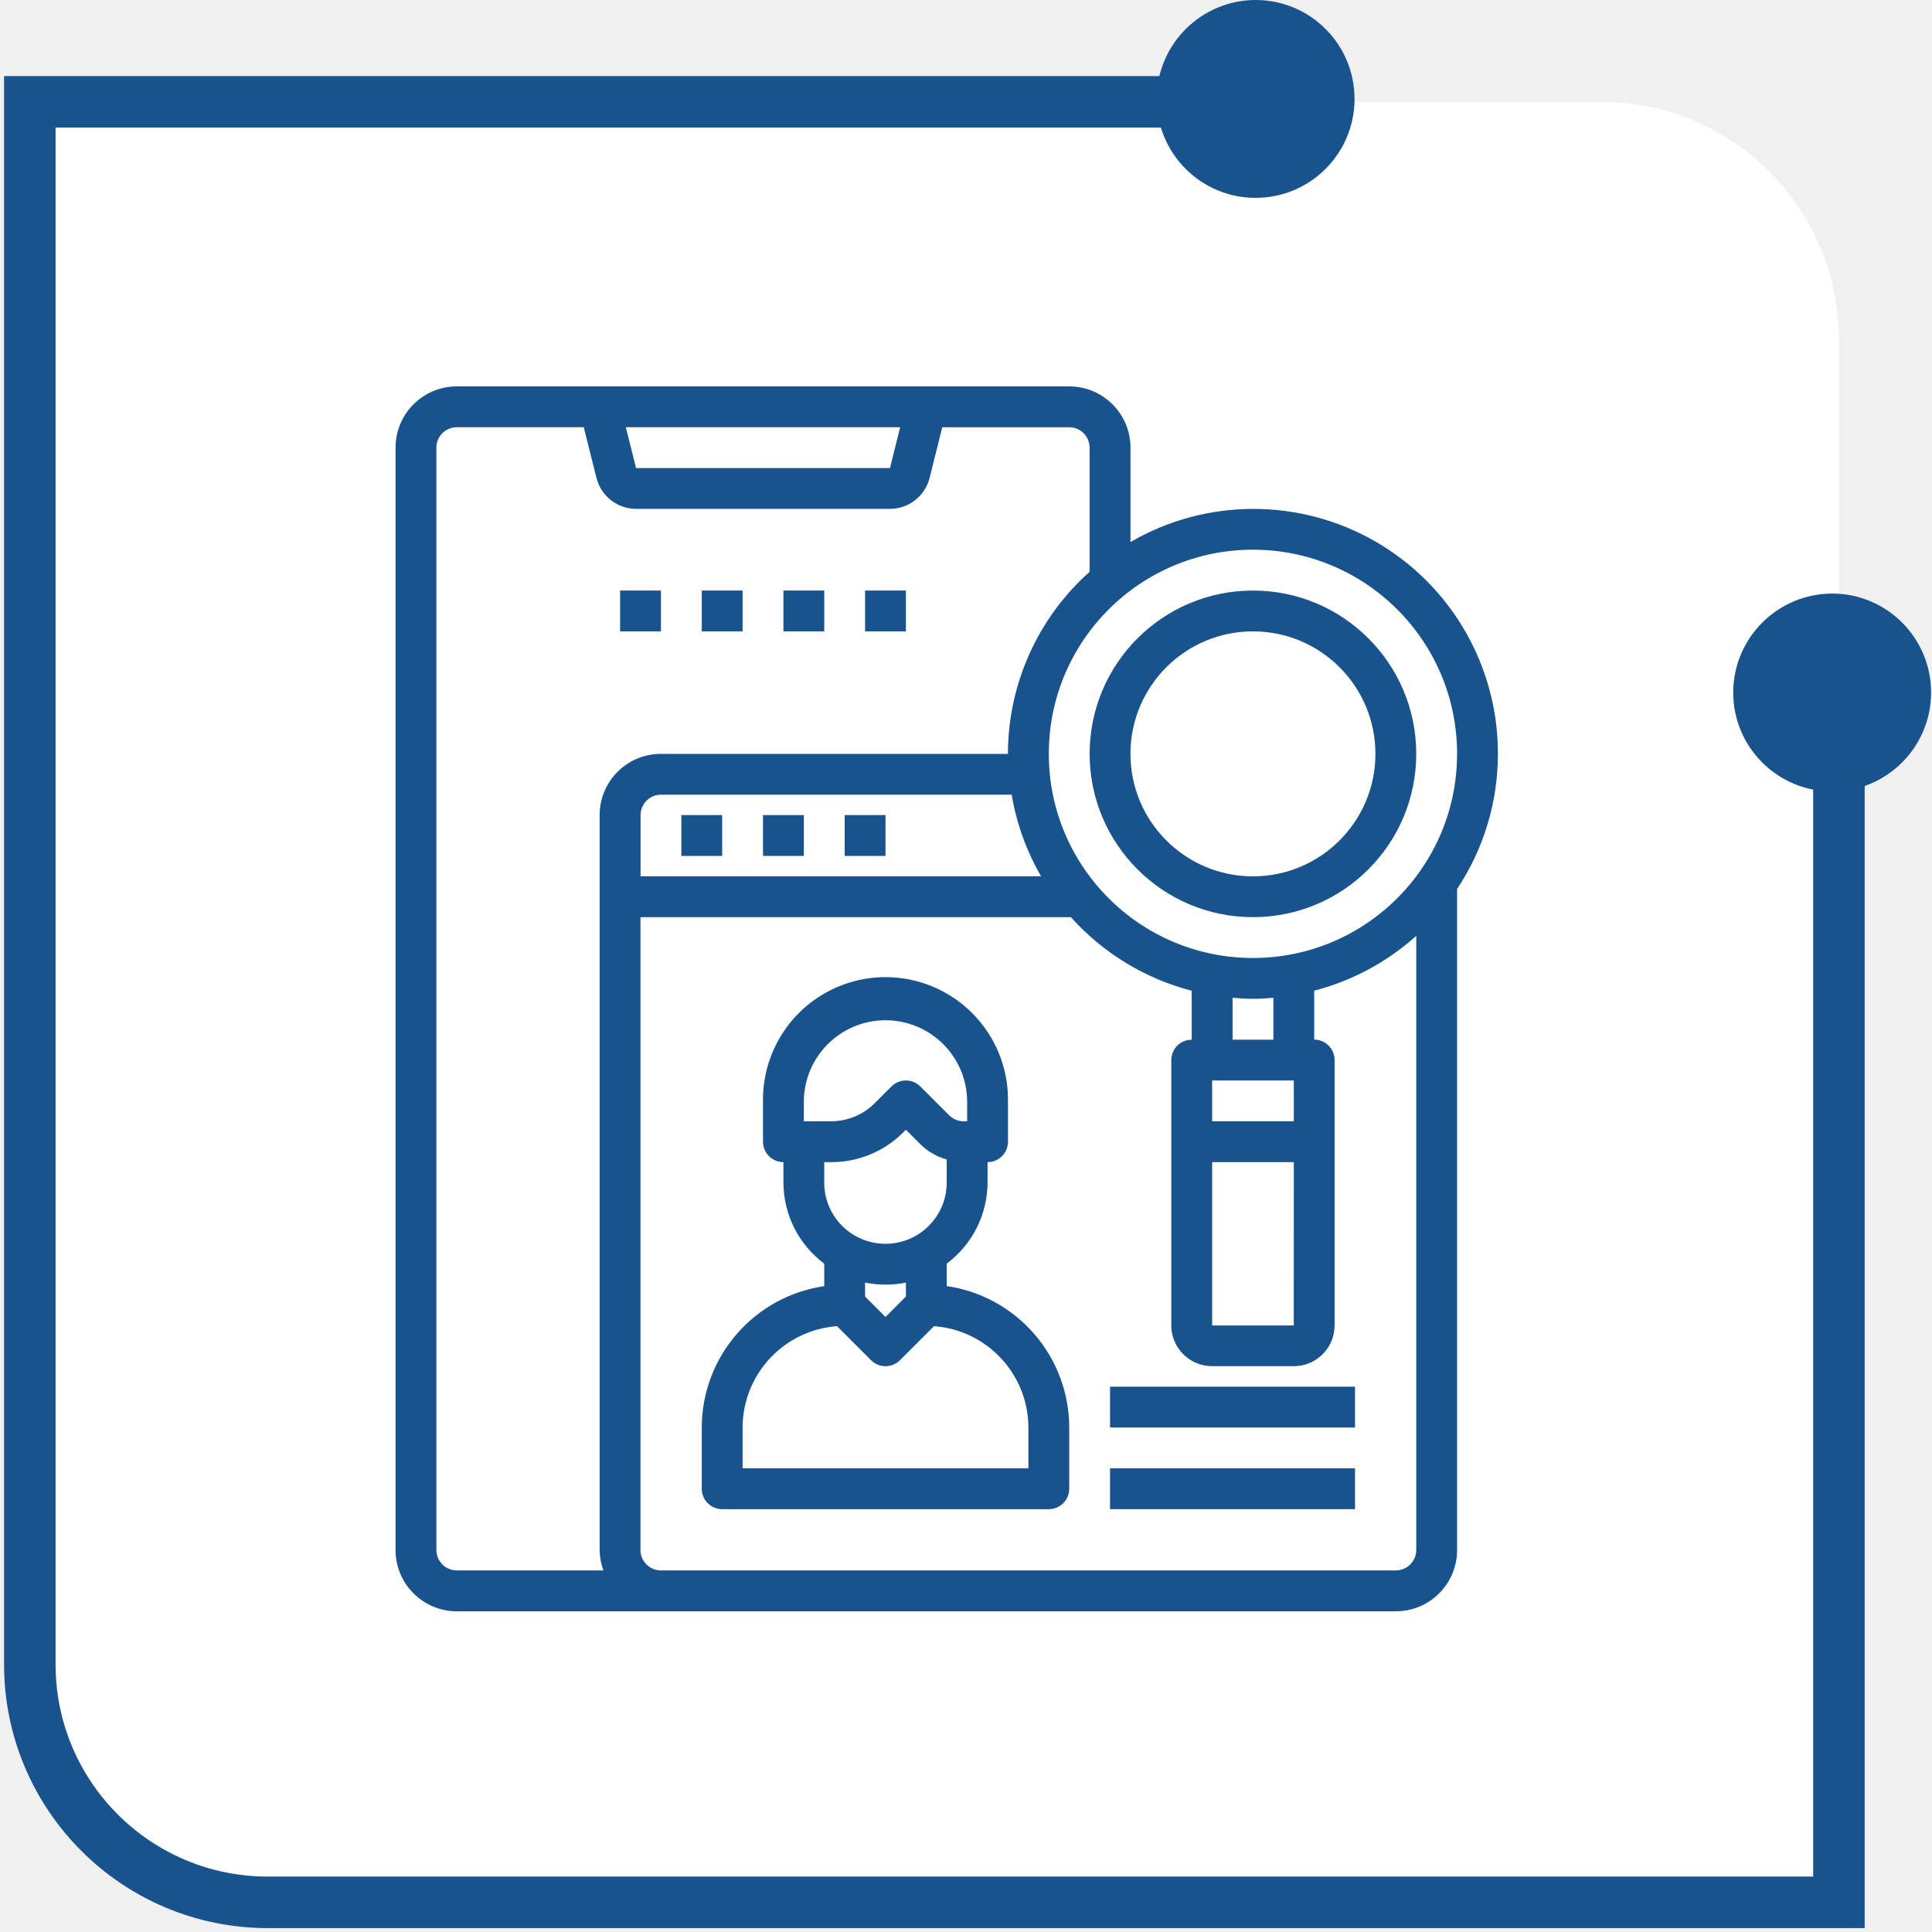
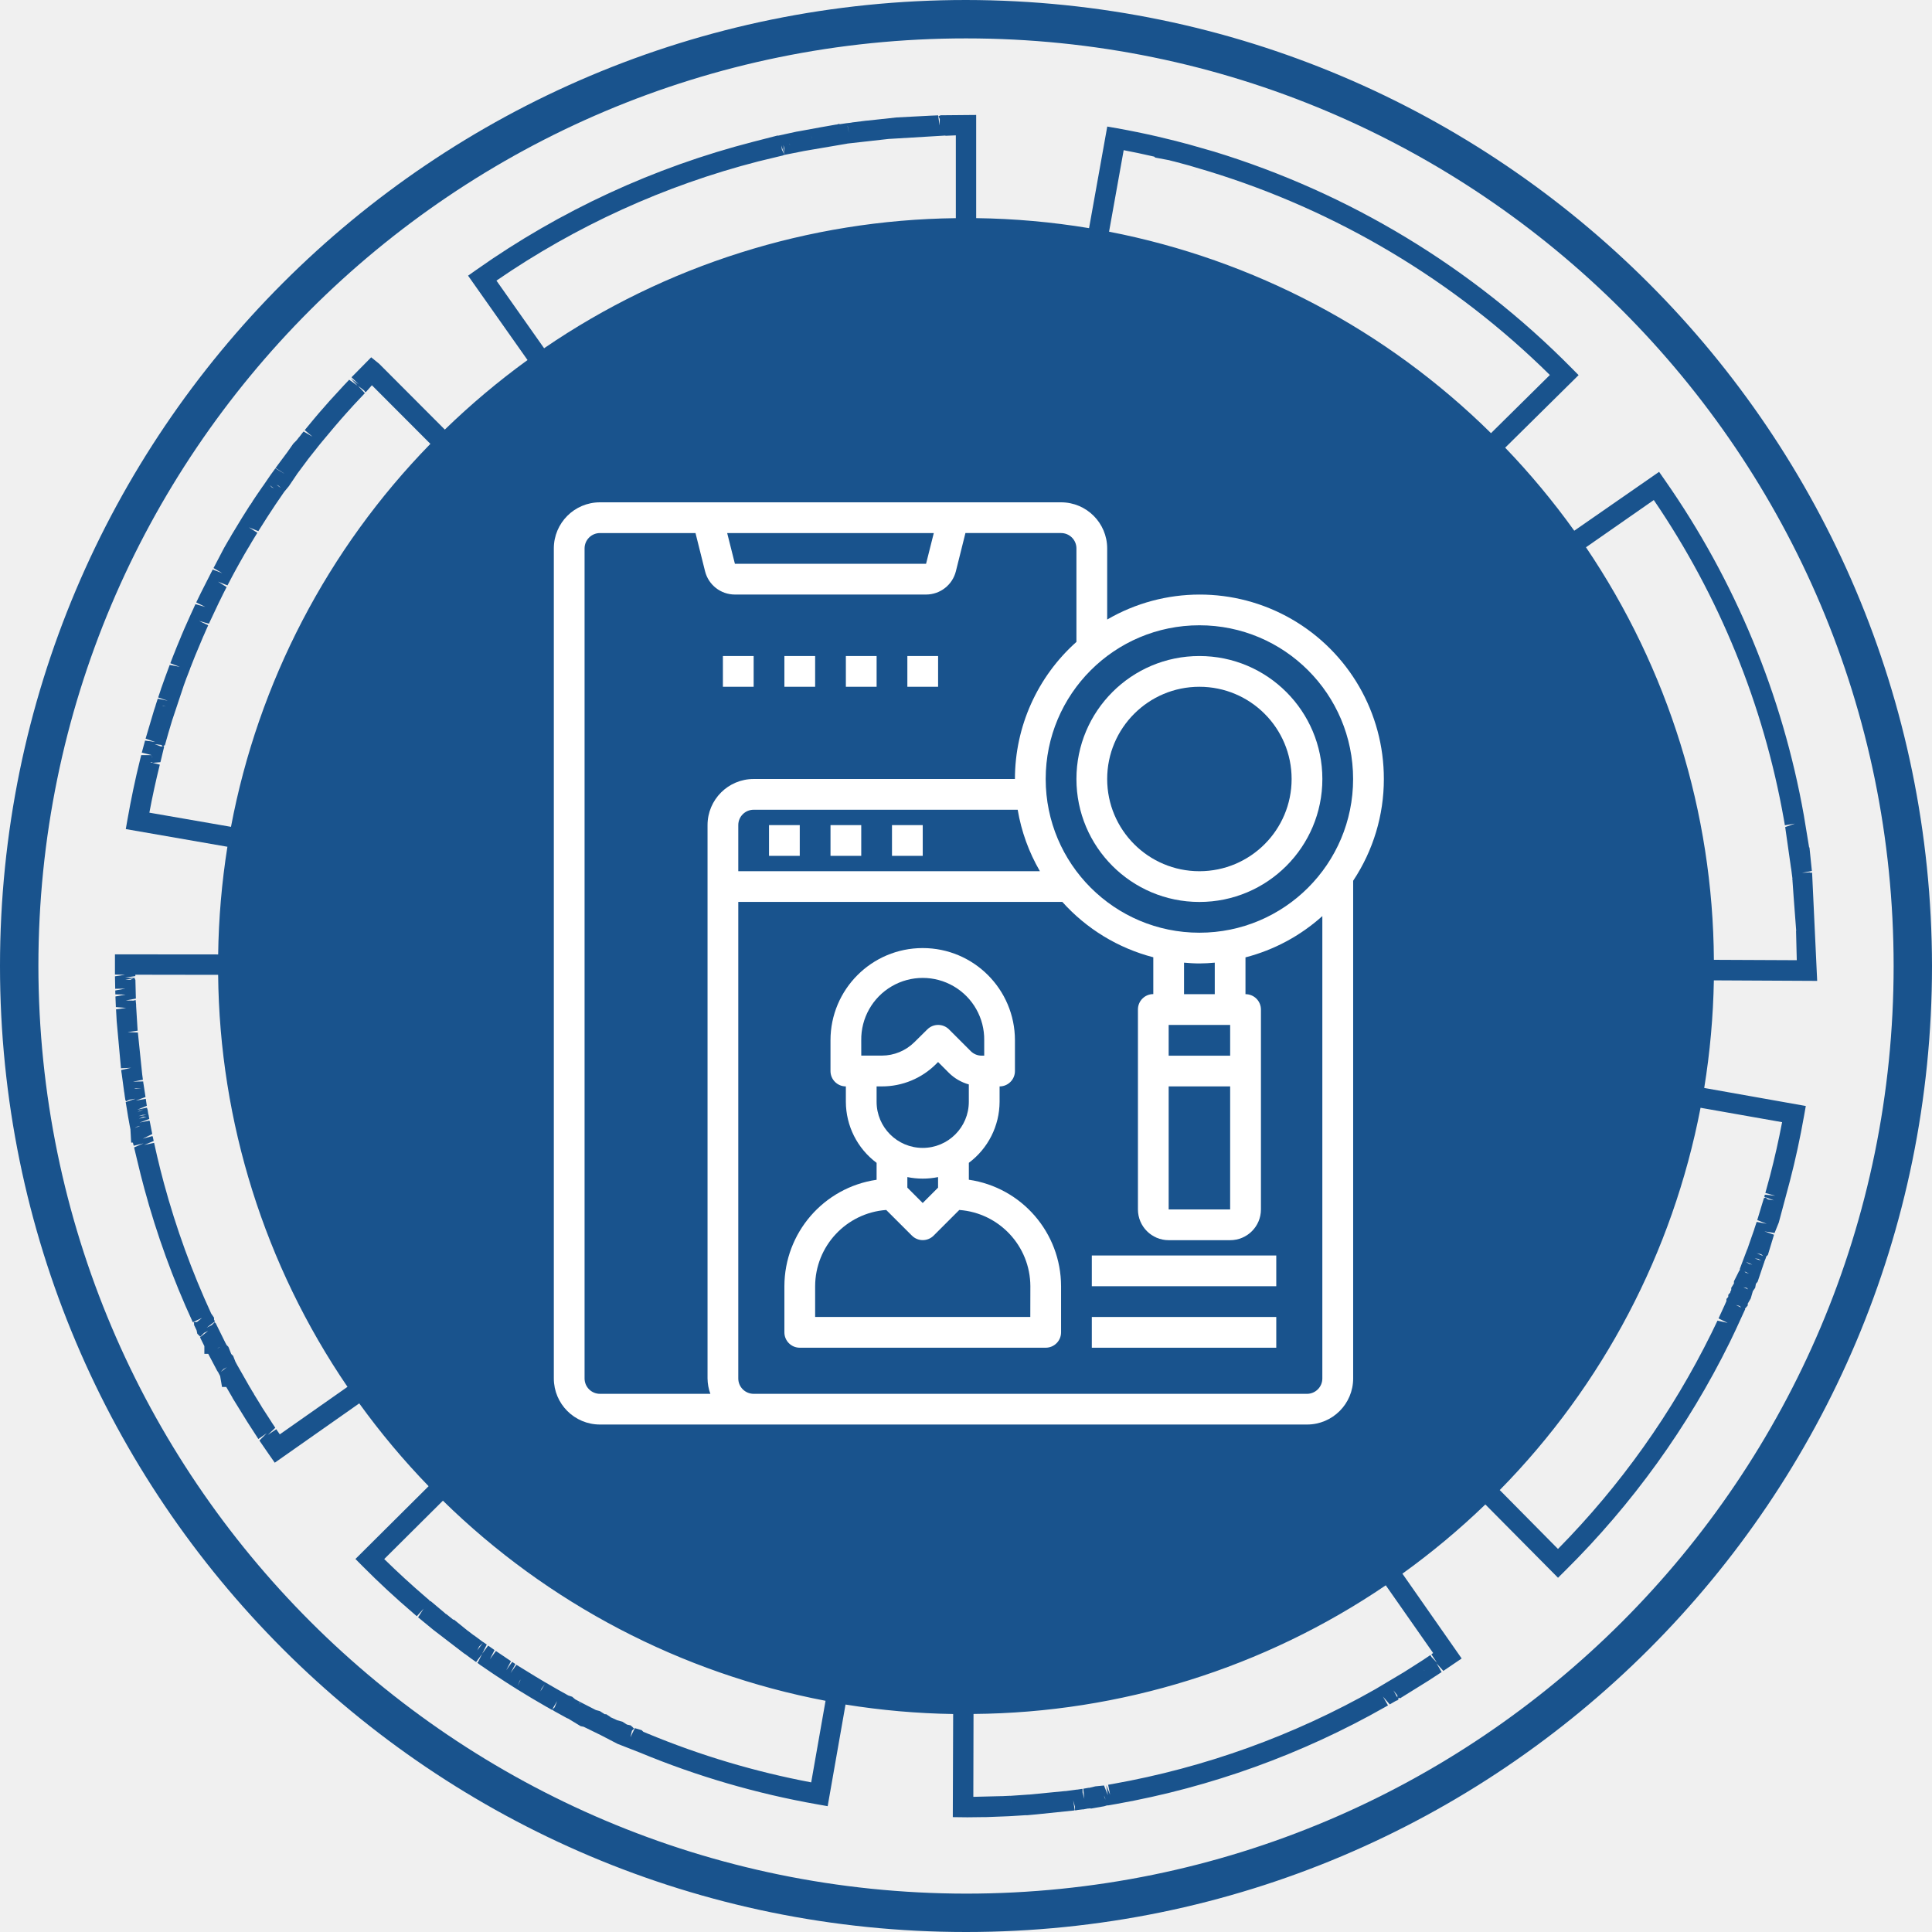
<svg xmlns="http://www.w3.org/2000/svg" width="150" height="150" viewBox="0 0 150 150">
  <defs>
    <clipPath id="clip-path">
-       <rect id="Rectangle_456312" data-name="Rectangle 456312" width="150" height="150" fill="none" />
+       <path id="Trazado_1031300" data-name="Trazado 1031300" d="M2.981,75A72.02,72.02,0,1,1,75,147.021,72.1,72.1,0,0,1,2.981,75M75,0a75,75,0,1,0,75,75A75.084,75.084,0,0,0,75,0Z" fill="#19538d" />
+     </clipPath>
+     <clipPath id="clip-path-2">
+       <path id="Trazado_1031301" data-name="Trazado 1031301" d="M32.934,102.037l0,0,0,0Z" transform="translate(-32.926 -102.034)" fill="#19538d" />
+     </clipPath>
+     <clipPath id="clip-path-3">
+       <path id="Trazado_1031302" data-name="Trazado 1031302" d="M13.892,29.25v.042l.125-.163Z" transform="translate(-13.892 -29.128)" fill="#19538d" />
+     </clipPath>
+     <clipPath id="clip-path-4">
+       <path id="Trazado_1031303" data-name="Trazado 1031303" d="M5.944,60.765,5.938,60.7v0a.2.2,0,0,0,.006.065" transform="translate(-5.937 -60.7)" fill="#19538d" />
+     </clipPath>
+     <clipPath id="clip-path-5">
+       <path id="Trazado_1031304" data-name="Trazado 1031304" d="M107.924,54.346h0v0Z" transform="translate(-107.924 -54.311)" fill="#19538d" />
+     </clipPath>
+     <clipPath id="clip-path-6">
+       <path id="Trazado_1031305" data-name="Trazado 1031305" d="M9,42.934v0l.015-.054Z" transform="translate(-9.002 -42.882)" fill="#19538d" />
+     </clipPath>
+     <clipPath id="clip-path-7">
+       <path id="Trazado_1031306" data-name="Trazado 1031306" d="M70.4,8.867l-.04-.015-.008,0c.015,0,.031.012.048.017" transform="translate(-70.348 -8.85)" fill="#19538d" />
+     </clipPath>
+     <clipPath id="clip-path-8">
+       <path id="Trazado_1031307" data-name="Trazado 1031307" d="M17.484,26.32v0l0,0Z" transform="translate(-17.484 -26.318)" fill="#19538d" />
+     </clipPath>
+     <clipPath id="clip-path-9">
+       <path id="Trazado_1031308" data-name="Trazado 1031308" d="M14.728,28.076a.785.785,0,0,0-.089.123l.052-.066.038-.057Z" transform="translate(-14.639 -28.076)" fill="#19538d" />
+     </clipPath>
+     <clipPath id="clip-path-10">
+       <path id="Trazado_1031309" data-name="Trazado 1031309" d="M15.312,102.9l-.01-.018ZM89.276,9.745l-.027-.008.027.008M82.621,136.423l-.025-.133.118.322Zm-38.352-6.23.052.025-.008.018Zm-1.327-.651-.019-.012.028.014Zm-.672-.234.016-.016-.006.019Zm-.454-.217.009-.01.113.053-.006.013Zm-1.986.363.3-.512-.189.485-.163.163Zm1.631-.534,0,0,.009.005,0,0Zm63.889-.282-.292-.522.309.387v.154Zm-66.429-.667.251-.335-.34.561Zm-1.7-.588.078-.115-.208.451-.009.01Zm70.212-.85,0-.012.057.085ZM34.08,124.707l.285-.283-.437.586Zm38.379,5.239a57.792,57.792,0,0,0,32.007-9.988l3.678,5.258-.137.1.438.657-.429-.447-.083-.153-.04.026,0,0-.613.409v0l-1.477.94-.006,0-2.13,1.27a63.934,63.934,0,0,1-20.408,7.364l-.349.061.155.776-.31-.749.133.779-.3-.749-.666.066-.466.111-.059,0-.418.074.082.785-.138-.5v-.273l-.076.006v0l-.353.054v-.006l-.864.115a.85.85,0,0,0-.109.006l-2.729.266c-.039,0-.071.009-.045,0l-1.437.1.138.775-.14-.781-.586.027-.048,0-2.23.056Zm-42.223-8.808-.279-.238c-1.111-.952-2.2-1.951-3.251-2.98l4.557-4.533A57.933,57.933,0,0,0,60.97,128.924l-1.114,6.334a64.134,64.134,0,0,1-12.679-3.78l-.357-.149-.124-.123-.533-.159-.341.713.12-.515.164-.164-.1-.089,0-.014-.175-.147-.281-.061-.353-.224-.4-.111v0l-.078-.035h0l-.387-.178-.392-.257h-.114l-.376-.239-.31-.083h0l-1.159-.594v0l-.449-.239h0l-.234-.2-.3-.1h0l-.715-.4c-.022-.012-.044-.025-.072-.039h0l-.728-.42h0l-.238-.141,0,.005-.1-.059-.016-.01h0l-.64-.383a1.267,1.267,0,0,0-.149-.092L37,126.148l0,0-.036-.014-.446.635.372-.7-.248-.162-.462.641.367-.7-1.168-.79-.469.636.36-.709-.369-.26-.019-.012-.106-.074-.468.634.36-.713-.268-.189-.005.005-.745-.551-.005.006-.365-.282h0l-.009-.006a.737.737,0,0,0-.1-.071l-1.049-.85h-.081l.005-.01-.424-.343h0l-.118-.089-.008.01-.109-.1,0,0-1.084-.912h-.1Zm-13.041-15-.013-.03h0a.3.3,0,0,1,.016.036Zm-2.956-2.978.243-.132-.41.321h-.027Zm-.336-1.693h.023l-.2.132Zm118.083-3.106-.341-.171.294.081.115.115Zm.243-1.54.259.045.111.112Zm.19-1.13-.1-.1.347.16Zm.26-.684-.26-.173.509.23Zm.431-.424.29.03.2.133Zm.15-.413.369.094.128.129Zm1.15-.9.005,0c-.009.023-.019.047-.031.071Zm-.277-1.668.028,0h-.017ZM7.589,84.32l.176-.035-.388.151H7.356Zm.4-.738h.277l-.607.151Zm-.032-.151H8.25l-.626.1Zm.049-.419-.275.137-.171.034Zm105.309,29.551a57.937,57.937,0,0,0,15.59-29.68L135.237,84c-.266,1.4-.581,2.795-.936,4.16l-.365,1.336.762.215-.8-.081-.047.163.744.274L134.139,90l-.2-.163-.032.047-.059-.03-.035.1h-.006l-.5,1.649.736.287-.781-.147-.188.568.005,0-.123.349h0l-.247.709h0l-.172.5-.009,0-.586,1.551.036.016-.087.135h-.006l.005,0-.393.784v.168l-.209.338v.166l-.075.149v.058l-.012,0-.144.172v.158l-.141.164v.16l-.155.348h0l-.459,1,.709.348-.79-.175-.476.985a64.463,64.463,0,0,1-11.909,16.741ZM7.426,81.359h.431l-.579.047Zm-.832-8.424.629-.1-.216.109Zm0-.162.788-.113v-.109l6.429.01a57.8,57.8,0,0,0,10.043,31.988l-5.257,3.69-.273-.4-.654.442.579-.555-.206-.308-.087-.131v-.006l-.733-1.133,0,0-.088-.15.006.009-.547-.887V105.1l-.129-.2h0l-.156-.27a.177.177,0,0,0-.023-.036l0,.006-.969-1.7.006.014-.047-.084.019.031-.145-.268-.173-.446L14.829,102l-.222-.557-.141-.142-.1-.186-.741-1.505-.005,0-.079-.08-.234.233-.391.19.645-.481-.069-.142v-.154l-.219-.317a64.457,64.457,0,0,1-3.666-10.1c-.19-.7-.37-1.414-.538-2.134l-.23-1.022-.771.169.74-.312-.075-.35H8.722L8.7,85.082l-.737.2.732-.36-.2-1.027-.025,0-.008-.014-.745.149.75-.281-.04-.213h0l-.014-.11-.127.017.115-.018,0-.034.006,0H8.392l-.056-.362L8.289,82.9l.023-.009-.026.005-.01-.022-.741.156.738-.3-.079-.543-.776.138.755-.278L8.013,81H8.008l-.016-.163-.8.016.779-.146L7.916,80.3h0L7.58,77.041l-.8-.034.781-.11-.118-1.922v-.1l-.036-.356-.18.044L6.64,74.55l.784-.147-.036-1.446-.071-.141.066-.01L7.3,72.792l-.021.008ZM8.518,56.047h.188v.047Zm.1-.391.088,0v.018Zm.729-.83-.463-.178.516.065.114.115Zm.2-3.137-.08-.036.286.072Zm1.358-.923.013-.036-.017.052,0-.016m119.04,20.629a57.82,57.82,0,0,0-9.931-32.029l5.265-3.668A63.73,63.73,0,0,1,135.368,60.46l.085.489.778-.128-.754.27.459,3.227,0-.035.107.833-.017,0,.022.127h-.005l.089,1.265.2,2.64-.012,0,.056,2.276ZM18.917,35.046l-.006.008Zm-.941-.336-.166-.167.327.243Zm.672.025-.314-.233.189.1.151.15Zm4.2-4.775-.012.014Zm2.9-3.174,4.542,4.55A57.935,57.935,0,0,0,14.809,61.07l-6.337-1.1c.233-1.249.506-2.5.811-3.728l-.557-.14.605-.052.292-1.22H9.559l.072-.087.027.005h0l.016,0,.268-.947h0l.31-1.038c.014-.035.026-.069.039-.111l.822-2.466,0-.009.233-.643h0l0-.005A.6.6,0,0,0,11.4,49.4l.225-.583a.314.314,0,0,0,.014-.052.514.514,0,0,0,.048-.123c.031-.061.04-.083.034-.083l.3-.759h0l.625-1.492c.017-.036.03-.063.028-.063l0,.005.194-.442c.021-.043.036-.079.044-.1l.127-.286-.711-.341.766.219.808-1.714c.023-.043.04-.079.053-.1l.244-.5a.474.474,0,0,0,.035-.067l-.006.009.242-.472-.669-.423.736.292.362-.691h0l.16-.3h0l.153-.279h0l.18-.326h0l.149-.264h0l.294-.521h0l.248-.422h0l.166-.273h0l.166-.287h0l.106-.173.008-.016.244-.4h0l.084-.132-.663-.425.737.3.168-.266h0l.521-.821.008-.013.6-.913c.006-.013.017-.026.025-.039l0,0,.684-1,.371-.45.64-.948-.025.03.847-1.137-.005,0,.777-.979-.005,0,.04-.047a.341.341,0,0,0,.058-.07l-.013.014.257-.314h0l.984-1.174.477-.554c.043-.045.053-.066.052-.059l.41-.463a.389.389,0,0,0,.045-.049l0,0,.5-.554h0l.854-.909-.538-.578.49.376.089.131.044-.03.006.005ZM82.982,14.863l1.135-6.328c.753.145,1.5.3,2.242.472l.134.031.074.072,1,.188c.043.01.091.021.062.006a.874.874,0,0,0,.171.05l.158.041a.6.6,0,0,0,.093.021l0,0a.7.7,0,0,0,.113.03l1,.269v0l.078.023a.424.424,0,0,1-.076-.03h0l.11.04.256.076h0l.075.023v0l1.064.316A64.661,64.661,0,0,1,117.206,25.99l-4.57,4.516A57.935,57.935,0,0,0,82.982,14.863m-25.4-6.368-.049-.328.238.7Zm.114-.366.08.264v.444Zm.489-.032-.013-.071.035.094Zm1.685-.613V7.47l.044.208Zm11.216-.1v6.429a57.807,57.807,0,0,0-31.967,10.1l-3.7-5.251A64.008,64.008,0,0,1,55.754,9.405l1.9-.458h0l.125-.052.01.019,0-.016,1.161-.229h0l.352-.071v0l3.349-.57V8.023l3.227-.362.022,0L70.255,7.4l.041.017Zm-8.4-.685V6.636l.1.575Zm7.219-.874L69.74,5.9l.1.217-.017.5-.111-.786-.621.026v0l-2.625.137-.98.111-.074.005-1.245.133-.031,0-1.1.138a.335.335,0,0,0-.081.018l-.306.036h-.012l-.561.083-.058-.028-.181.056-.019-.005-1.247.219,0,0-1.58.29v0l-.235.041h-.014l-1.433.313L57.231,7.4l-1.87.481a65.58,65.58,0,0,0-21.5,9.942l-.645.455,4.616,6.55a58.607,58.607,0,0,0-6.421,5.4l-5.1-5.112-.617-.5-1.5,1.522h0l-.019.023.006.005-.008.009.557.542-.639-.475.542.578-.649-.463a.611.611,0,0,0-.074.081l-.332.349h0L22.465,28h0l-.856.976h0l-.331.393h0l-.745.9.6.507-.687-.4-.118.145-.019.025-.176.23c-.022.023-.045.047-.065.071l-.07.092h0l-.118.147,0,0-.23.23-.462.658,0,0-.922,1.239.64.4.025.025-.679-.4-.371.515a.594.594,0,0,0-.062.089l-.525.766,0,0-.036.045-.468.683h0l-.14.207c-.013.019-.026.043-.044.071l-.118.167.026-.035-.071.124h0l-.079.115h0l-.008.016.009,0-.031.041-.012-.005-.08.123h0l-.569.9h0l-.766,1.262a.294.294,0,0,0-.034.056l-.216.382a.948.948,0,0,0-.1.16h0l-.274.477a.854.854,0,0,0-.08.15L13.652,40.6h0l-.2.378.679.4-.741-.285-.917,1.808h0l-.362.744.707.353-.771-.217-.1.222a1,1,0,0,0-.044.1l-.2.433h0l-.537,1.2c-.01.025-.021.049-.032.079l-.178.416c-.009.022-.018.043-.025.062l0,.005h0l-.325.784c-.008.017-.014.035-.021.05l-.166.423a.784.784,0,0,0-.043.1l-.277.714.737.281-.785-.153-.334.905a.234.234,0,0,0-.017.044l-.259.731h0l-.074.206h.005L9.164,51h0l-.005.027.74.251-.777-.156-.169.521H8.96l-.128.38h0l-.653,2.2.747.26-.788-.11-.162.595h0l-.039.142h0l-.054.2.766.191H7.839l-.087.349c-.379,1.517-.7,3.07-.974,4.616l-.137.779,7.89,1.372a58.543,58.543,0,0,0-.718,8.36L5.8,70.97l0,1.569.789.016-.788.122.019.969.788-.016-.785.147.009.3.79.018-.785.146.031.738,0,.083.8.067-.784.113.047.838c0,.03,0,.052,0,.052v-.008l.336,3.691.79-.037-.773.175.028.238h.005l.2,1.486h.005l.041.316h0l.049.309h.009l.039.079.256-.125.475-.075-.757.261.081.482h0l.048.3h0l.059.362h0l.118.653h0l.069.347-.006,0,.056,1h.133l.065.246.766-.189-.737.316L7.535,87q.258,1.1.551,2.182a66.074,66.074,0,0,0,3.757,10.349l.718-.332-.393.317h-.251l.035.172-.026.021.215.457.053.26.23.23.3-.3.314-.153-.634.5.338.684v.6h.3l.67,1.269.012.025.115.178h0l.021.052,0,0,.106.2.147.847h.327l.481.826v.016l1.147,1.858h0l.685,1.06h0l.182.281.648-.45-.569.568q.363.541.74,1.075l.454.647,6.558-4.605a58.348,58.348,0,0,0,5.386,6.429l-5.681,5.651.557.561c1.249,1.257,2.562,2.475,3.908,3.625l.3.26.528-.588-.428.671,1.207.992v0l2.359,1.809c.039.031.1.07.1.061l.4.3.028.021.41.29.467-.635-.318.634-.056.056.264.2.01.005.954.649a.653.653,0,0,0,.092.062l.76.5a.505.505,0,0,0,.052.035l.657.419a.1.1,0,0,0,.025.017l.028.017h0l.19.116v.005l.9.548v0l.3.181h0l.169.1v0l1.029.6.009,0a.987.987,0,0,0,.11.065l.248.141,0-.006.035.012.006-.013.075.059,0,.009,1.038.573.084.035,0-.006.989.6.233.047h0l1.324.647,1.3.676,1.756.687a65.662,65.662,0,0,0,13.788,4.018l.777.137,1.386-7.89a58.318,58.318,0,0,0,8.357.735l-.028,8.005,1.135.014,1.372-.017h.115l1.538-.059a1.139,1.139,0,0,0,.128-.005l.3-.016a.7.7,0,0,0,.106-.007l.983-.061.08.005.771-.071h0l2.9-.3v-.007l.04-.013-.123-.764.142.5v.27l.069,0,.022,0,.092-.021h0l.4-.049h.07l.363-.07h.079l.085-.018.054.028,1.038-.184.257-.078.009.019.679-.118a65.478,65.478,0,0,0,20.892-7.542l.193-.11-.392-.684.529.607.414-.241h0l.113-.062.053,0,.092-.091-.006-.012.034-.034-.052-.053.093-.022.043.053,2.37-1.474,0-.005.653-.426,0,0,.079-.053a1.127,1.127,0,0,0,.142-.089l-.4-.684.519.577.005.012h0l.005.005,1.425-.967-4.6-6.584a58.33,58.33,0,0,0,6.439-5.375l5.642,5.692.561-.556a66.083,66.083,0,0,0,12.771-17.723c.138-.283.277-.566.454-.949l.748-1.628-.027-.01.066-.1h.008l.149-.175v-.142l.231-.4.163-.557-.005,0,.189-.273.058-.314.131-.155.49-1.451h0l.039-.1-.01,0,.134-.335h0l.012-.036-.025-.006.158-.159.475-1.565-.745-.26.788.127.327-.811.86-3.212c.433-1.659.8-3.364,1.1-5.062l.138-.776-7.887-1.4a58.626,58.626,0,0,0,.749-8.354l8.021.041-.394-8.4-.151,0-.026-.026-.614.039.773-.15-.185-1.814-.036-.034v-.028l-.4-2.429a65.359,65.359,0,0,0-10.789-26.032l-.451-.648L119.1,38.08a58.581,58.581,0,0,0-5.363-6.447l5.7-5.633-.555-.561A66.269,66.269,0,0,0,91.133,8.646l-2.1-.6a.592.592,0,0,0-.062-.013l-.026-.006L88.3,7.857a1.043,1.043,0,0,0-.1-.028L86.719,7.47q-1.536-.353-3.1-.634L82.842,6.7l-1.413,7.888a58.4,58.4,0,0,0-8.764-.777V5.8Z" transform="translate(-5.798 -5.797)" fill="#19538d" />
    </clipPath>
  </defs>
-   <g id="img28" transform="translate(-307.059 -10093)">
-     <g id="Group_1179968" data-name="Group 1179968" transform="translate(-115 658)">
-       <g id="Group_1179959" data-name="Group 1179959" transform="translate(422.059 9435)" clip-path="url(#clip-path)">
-         <path id="Path_999654" data-name="Path 999654" d="M1.5,5.146H123.437A18.479,18.479,0,0,1,141.96,23.58V144.937H20.022A18.479,18.479,0,0,1,1.5,126.5Z" transform="translate(0.815 2.76)" fill="#fff" />
+   <g id="Grupo_1213568" data-name="Grupo 1213568" transform="translate(-1274.059 -7095)">
+     <g id="Grupo_1180190" data-name="Grupo 1180190" transform="translate(1274.059 7095)">
+       <g id="Grupo_1180171" data-name="Grupo 1180171" transform="translate(0 0)">
+         <g id="Grupo_1180170" data-name="Grupo 1180170" clip-path="url(#clip-path)">
+           <path id="Trazado_1031398" data-name="Trazado 1031398" d="M7.072,7.072H219.2V219.2H7.071Z" transform="translate(-85.001 75) rotate(-45)" fill="#19538d" />
+         </g>
      </g>
-       <g id="Group_1179960" data-name="Group 1179960" transform="translate(422.059 9435)">
-         <g id="Group_1179956" data-name="Group 1179956" clip-path="url(#clip-path)">
-           <path id="Path_999651" data-name="Path 999651" d="M94.9,30a7.681,7.681,0,1,1-7.718,7.681A7.7,7.7,0,0,1,94.9,30" transform="translate(47.384 16.085)" fill="#19538d" />
-           <path id="Path_999652" data-name="Path 999652" d="M65.9,0a7.681,7.681,0,1,1-7.718,7.681A7.7,7.7,0,0,1,65.9,0" transform="translate(31.622 0)" fill="#19538d" />
-           <path id="Path_999653" data-name="Path 999653" d="M141.96,51.007v93.93H20.022A18.479,18.479,0,0,1,1.5,126.5V5.146H97.75" transform="translate(0.815 2.76)" fill="none" stroke="#19538d" stroke-miterlimit="10" stroke-width="4" />
+       <g id="Grupo_1180173" data-name="Grupo 1180173" transform="translate(43.405 131.917)">
+         <g id="Grupo_1180172" data-name="Grupo 1180172" clip-path="url(#clip-path-2)">
+           <rect id="Rectángulo_458951" data-name="Rectángulo 458951" width="0.008" height="0.008" transform="translate(-0.002 0.002) rotate(-45)" fill="#19538d" />
+         </g>
+       </g>
+       <g id="Grupo_1180175" data-name="Grupo 1180175" transform="translate(21.38 38.393)">
+         <g id="Grupo_1180174" data-name="Grupo 1180174" clip-path="url(#clip-path-3)">
+           <rect id="Rectángulo_458952" data-name="Rectángulo 458952" width="0.203" height="0.203" transform="matrix(0.707, -0.707, 0.707, 0.707, -0.082, 0.082)" fill="#19538d" />
+         </g>
+       </g>
+       <g id="Grupo_1180177" data-name="Grupo 1180177" transform="translate(9.138 80.015)">
+         <g id="Grupo_1180176" data-name="Grupo 1180176" clip-path="url(#clip-path-4)">
+           <rect id="Rectángulo_458953" data-name="Rectángulo 458953" width="0.051" height="0.051" transform="translate(-0.033 0.032) rotate(-45.002)" fill="#19538d" />
+         </g>
+       </g>
+       <g id="Grupo_1180179" data-name="Grupo 1180179" transform="translate(140.98 71.595)">
+         <g id="Grupo_1180178" data-name="Grupo 1180178" clip-path="url(#clip-path-5)">
+           <path id="Trazado_1031310" data-name="Trazado 1031310" d="M0,0,.027,0l0,.022L0,.027Z" transform="translate(-0.018 0.018) rotate(-45.009)" fill="#19538d" />
+         </g>
+       </g>
+       <g id="Grupo_1180181" data-name="Grupo 1180181" transform="translate(13.854 56.528)">
+         <g id="Grupo_1180180" data-name="Grupo 1180180" clip-path="url(#clip-path-6)">
+           <rect id="Rectángulo_458955" data-name="Rectángulo 458955" width="0.049" height="0.049" transform="translate(-0.027 0.027) rotate(-44.999)" fill="#19538d" />
+         </g>
+       </g>
+       <g id="Grupo_1180183" data-name="Grupo 1180183" transform="translate(92.734 13.62)">
+         <g id="Grupo_1180182" data-name="Grupo 1180182" clip-path="url(#clip-path-7)">
+           <rect id="Rectángulo_458956" data-name="Rectángulo 458956" width="0.046" height="0.046" transform="matrix(0.707, -0.707, 0.707, 0.707, -0.008, 0.008)" fill="#19538d" />
+         </g>
+       </g>
+       <g id="Grupo_1180185" data-name="Grupo 1180185" transform="translate(26.908 34.695)">
+         <g id="Grupo_1180184" data-name="Grupo 1180184" clip-path="url(#clip-path-8)">
+           <rect id="Rectángulo_458957" data-name="Rectángulo 458957" width="0.003" height="0.003" transform="matrix(0.706, -0.708, 0.708, 0.706, -0.002, 0.002)" fill="#19538d" />
+         </g>
+       </g>
+       <g id="Grupo_1180187" data-name="Grupo 1180187" transform="translate(22.53 37.008)">
+         <g id="Grupo_1180186" data-name="Grupo 1180186" clip-path="url(#clip-path-9)">
+           <rect id="Rectángulo_458958" data-name="Rectángulo 458958" width="0.151" height="0.151" transform="translate(-0.062 0.062) rotate(-45)" fill="#19538d" />
+         </g>
+       </g>
+       <g id="Grupo_1180189" data-name="Grupo 1180189" transform="translate(8.923 8.922)">
+         <g id="Grupo_1180188" data-name="Grupo 1180188" clip-path="url(#clip-path-10)">
+           <path id="Trazado_1031399" data-name="Trazado 1031399" d="M7.072,7.072h186.9v186.9H7.071Z" transform="translate(-76.08 66.079) rotate(-45)" fill="#19538d" />
        </g>
      </g>
    </g>
-     <g id="Group_1179969" data-name="Group 1179969" transform="translate(331.059 10121)">
-       <rect id="Rectangle_456311" data-name="Rectangle 456311" width="98.042" height="98.75" transform="translate(-0.289)" fill="#fff" />
-       <g id="cartera" transform="translate(1.711)">
-         <path id="Path_1032744" data-name="Path 1032744" d="M16,12h3.17v3.17H16Z" transform="translate(6.434 5.849)" fill="#19538d" />
-         <path id="Path_1032745" data-name="Path 1032745" d="M20,12h3.17v3.17H20Z" transform="translate(8.774 5.849)" fill="#19538d" />
-         <path id="Path_1032746" data-name="Path 1032746" d="M24,12h3.17v3.17H24Z" transform="translate(11.114 5.849)" fill="#19538d" />
-         <path id="Path_1032747" data-name="Path 1032747" d="M28,12h3.17v3.17H28Z" transform="translate(13.453 5.849)" fill="#19538d" />
-         <path id="Path_1032748" data-name="Path 1032748" d="M19,23h3.17v3.17H19Z" transform="translate(8.189 12.284)" fill="#19538d" />
-         <path id="Path_1032749" data-name="Path 1032749" d="M23,23h3.17v3.17H23Z" transform="translate(10.529 12.284)" fill="#19538d" />
-         <path id="Path_1032750" data-name="Path 1032750" d="M27,23h3.17v3.17H27Z" transform="translate(12.869 12.284)" fill="#19538d" />
-         <path id="Path_1032751" data-name="Path 1032751" d="M40,51H59.019v3.17H40Z" transform="translate(20.473 28.662)" fill="#19538d" />
-         <path id="Path_1032752" data-name="Path 1032752" d="M40,55H59.019v3.17H40Z" transform="translate(20.473 31.001)" fill="#19538d" />
-         <path id="Path_1032753" data-name="Path 1032753" d="M39.019,54.887V53.143a7.888,7.888,0,0,0,3.17-6.294V45.264a1.585,1.585,0,0,0,1.585-1.585V40.51a9.51,9.51,0,1,0-19.019,0v3.17a1.585,1.585,0,0,0,1.585,1.585v1.585a7.888,7.888,0,0,0,3.17,6.3v1.743A11.112,11.112,0,0,0,20,65.869v4.755a1.585,1.585,0,0,0,1.585,1.585H46.944a1.585,1.585,0,0,0,1.585-1.585V65.869a11.112,11.112,0,0,0-9.51-10.982ZM27.925,40.51a6.34,6.34,0,0,1,12.679,0v1.585h-.271a1.585,1.585,0,0,1-1.122-.464L36.97,39.389a1.585,1.585,0,0,0-2.241,0L33.415,40.7a4.782,4.782,0,0,1-3.362,1.393H27.925Zm2.129,4.755a7.874,7.874,0,0,0,5.6-2.322l.193-.192,1.121,1.121a4.723,4.723,0,0,0,2.049,1.187v1.791a4.755,4.755,0,0,1-9.51,0V45.264Zm4.211,9.51a7.924,7.924,0,0,0,1.585-.158V55.7l-1.585,1.585L32.679,55.7V54.616a7.924,7.924,0,0,0,1.585.158ZM45.359,69.038H23.17v-3.17A7.91,7.91,0,0,1,30.5,58l2.645,2.645a1.585,1.585,0,0,0,2.241,0L38.03,58a7.91,7.91,0,0,1,7.329,7.864Z" transform="translate(8.774 16.963)" fill="#19538d" />
-         <path id="Path_1032754" data-name="Path 1032754" d="M90.586,30.529A18.984,18.984,0,0,0,62.058,14.084V6.755A4.755,4.755,0,0,0,57.3,2H9.755A4.755,4.755,0,0,0,5,6.755V92.341A4.755,4.755,0,0,0,9.755,97.1H82.662a4.755,4.755,0,0,0,4.755-4.755V41.019A18.9,18.9,0,0,0,90.586,30.529Zm-3.17,0A15.849,15.849,0,1,1,71.567,14.679,15.849,15.849,0,0,1,87.417,30.529ZM74.737,74.907H68.4V62.227h6.34ZM68.4,55.888h6.34v3.17H68.4Zm1.585-3.17V49.467c.525.044,1.049.081,1.585.081s1.06-.036,1.585-.081v3.251ZM55.122,40.038h-31.1V35.284A1.585,1.585,0,0,1,25.6,33.7H52.835A18.84,18.84,0,0,0,55.122,40.038ZM44.178,5.17l-.792,3.17H23.672L22.88,5.17ZM8.17,92.341V6.755A1.585,1.585,0,0,1,9.755,5.17h9.857L20.6,9.107a3.17,3.17,0,0,0,3.076,2.4H43.385a3.17,3.17,0,0,0,3.077-2.4l.984-3.936H57.3a1.585,1.585,0,0,1,1.585,1.585v9.638a18.957,18.957,0,0,0-6.34,14.136H25.6a4.755,4.755,0,0,0-4.755,4.755V92.341a4.7,4.7,0,0,0,.292,1.585H9.755A1.585,1.585,0,0,1,8.17,92.341Zm74.492,1.585H25.6a1.585,1.585,0,0,1-1.585-1.585V43.208H57.431a19.019,19.019,0,0,0,9.381,5.714v3.8A1.585,1.585,0,0,0,65.227,54.3v20.6a3.17,3.17,0,0,0,3.17,3.17h6.34a3.17,3.17,0,0,0,3.17-3.17V54.3a1.585,1.585,0,0,0-1.585-1.585v-3.8a18.948,18.948,0,0,0,7.925-4.257V92.341A1.585,1.585,0,0,1,82.662,93.926Z" transform="translate(0 0)" fill="#19538d" />
-         <path id="Path_1032755" data-name="Path 1032755" d="M51.679,37.359A12.679,12.679,0,1,0,39,24.679,12.679,12.679,0,0,0,51.679,37.359Zm0-22.189a9.51,9.51,0,1,1-9.51,9.51A9.51,9.51,0,0,1,51.679,15.17Z" transform="translate(19.888 5.849)" fill="#19538d" />
-       </g>
+     <g id="cartera" transform="translate(1312.058 7132)">
+       <path id="Trazado_1032744" data-name="Trazado 1032744" d="M16,12h2.387v2.387H16Z" transform="translate(2.127 1.934)" fill="#fff" />
+       <path id="Trazado_1032745" data-name="Trazado 1032745" d="M20,12h2.387v2.387H20Z" transform="translate(2.901 1.934)" fill="#fff" />
+       <path id="Trazado_1032746" data-name="Trazado 1032746" d="M24,12h2.387v2.387H24Z" transform="translate(3.674 1.934)" fill="#fff" />
+       <path id="Trazado_1032747" data-name="Trazado 1032747" d="M28,12h2.387v2.387H28Z" transform="translate(4.448 1.934)" fill="#fff" />
+       <path id="Trazado_1032748" data-name="Trazado 1032748" d="M19,23h2.387v2.387H19Z" transform="translate(2.707 4.061)" fill="#fff" />
+       <path id="Trazado_1032749" data-name="Trazado 1032749" d="M23,23h2.387v2.387H23Z" transform="translate(3.481 4.061)" fill="#fff" />
+       <path id="Trazado_1032750" data-name="Trazado 1032750" d="M27,23h2.387v2.387H27Z" transform="translate(4.255 4.061)" fill="#fff" />
+       <path id="Trazado_1032751" data-name="Trazado 1032751" d="M40,51H54.321v2.387H40Z" transform="translate(6.769 9.476)" fill="#fff" />
+       <path id="Trazado_1032752" data-name="Trazado 1032752" d="M40,55H54.321v2.387H40Z" transform="translate(6.769 10.25)" fill="#fff" />
+       <path id="Trazado_1032753" data-name="Trazado 1032753" d="M34.321,48.986V47.673a5.94,5.94,0,0,0,2.387-4.739V41.741A1.193,1.193,0,0,0,37.9,40.547V38.16a7.16,7.16,0,1,0-14.321,0v2.387a1.193,1.193,0,0,0,1.193,1.193v1.193a5.939,5.939,0,0,0,2.387,4.743v1.313A8.367,8.367,0,0,0,20,57.255v3.58a1.193,1.193,0,0,0,1.193,1.193H40.288a1.193,1.193,0,0,0,1.193-1.193v-3.58a8.367,8.367,0,0,0-7.16-8.269ZM25.967,38.16a4.774,4.774,0,1,1,9.547,0v1.193h-.2a1.193,1.193,0,0,1-.845-.35l-1.687-1.687a1.193,1.193,0,0,0-1.687,0L30.1,38.3a3.6,3.6,0,0,1-2.531,1.049h-1.6Zm1.6,3.58a5.929,5.929,0,0,0,4.219-1.748l.146-.144.844.844a3.556,3.556,0,0,0,1.543.894v1.349a3.58,3.58,0,1,1-7.16,0V41.741Zm3.171,7.16a5.966,5.966,0,0,0,1.193-.119v.82l-1.193,1.193L29.547,49.6v-.82A5.966,5.966,0,0,0,30.741,48.9Zm8.354,10.741H22.387V57.255a5.956,5.956,0,0,1,5.518-5.922L29.9,53.325a1.193,1.193,0,0,0,1.687,0l1.992-1.992a5.956,5.956,0,0,1,5.518,5.922Z" transform="translate(2.901 5.608)" fill="#fff" />
+       <path id="Trazado_1032754" data-name="Trazado 1032754" d="M69.443,23.481A14.294,14.294,0,0,0,47.962,11.1V5.58A3.58,3.58,0,0,0,44.382,2H8.58A3.58,3.58,0,0,0,5,5.58V70.023A3.58,3.58,0,0,0,8.58,73.6h54.9a3.58,3.58,0,0,0,3.58-3.58V31.38A14.231,14.231,0,0,0,69.443,23.481Zm-2.387,0A11.934,11.934,0,1,1,55.122,11.547,11.934,11.934,0,0,1,67.056,23.481ZM57.509,56.9H52.736V47.349h4.774ZM52.736,42.575h4.774v2.387H52.736Zm1.193-2.387V37.741c.4.033.79.061,1.193.061s.8-.027,1.193-.061v2.448ZM42.74,30.641H19.321v-3.58a1.193,1.193,0,0,1,1.193-1.193h20.5A14.186,14.186,0,0,0,42.74,30.641ZM34.5,4.387l-.6,2.387H19.059l-.6-2.387ZM7.387,70.023V5.58A1.193,1.193,0,0,1,8.58,4.387H16l.741,2.964A2.387,2.387,0,0,0,19.059,9.16H33.9a2.387,2.387,0,0,0,2.316-1.81l.741-2.964h7.422A1.193,1.193,0,0,1,45.575,5.58v7.257A14.274,14.274,0,0,0,40.8,23.481H20.514a3.58,3.58,0,0,0-3.58,3.58V70.023a3.54,3.54,0,0,0,.22,1.193H8.58A1.193,1.193,0,0,1,7.387,70.023Zm56.089,1.193H20.514a1.193,1.193,0,0,1-1.193-1.193v-37H44.479a14.321,14.321,0,0,0,7.064,4.3v2.858a1.193,1.193,0,0,0-1.193,1.193V56.9a2.387,2.387,0,0,0,2.387,2.387h4.774A2.387,2.387,0,0,0,59.9,56.9V41.382A1.193,1.193,0,0,0,58.7,40.188V37.33a14.267,14.267,0,0,0,5.967-3.205v35.9A1.193,1.193,0,0,1,63.476,71.217Z" transform="translate(0 0)" fill="#fff" />
+       <path id="Trazado_1032755" data-name="Trazado 1032755" d="M48.547,31.094A9.547,9.547,0,1,0,39,21.547,9.547,9.547,0,0,0,48.547,31.094Zm0-16.707a7.16,7.16,0,1,1-7.16,7.16A7.16,7.16,0,0,1,48.547,14.387Z" transform="translate(6.575 1.934)" fill="#fff" />
    </g>
  </g>
</svg>
